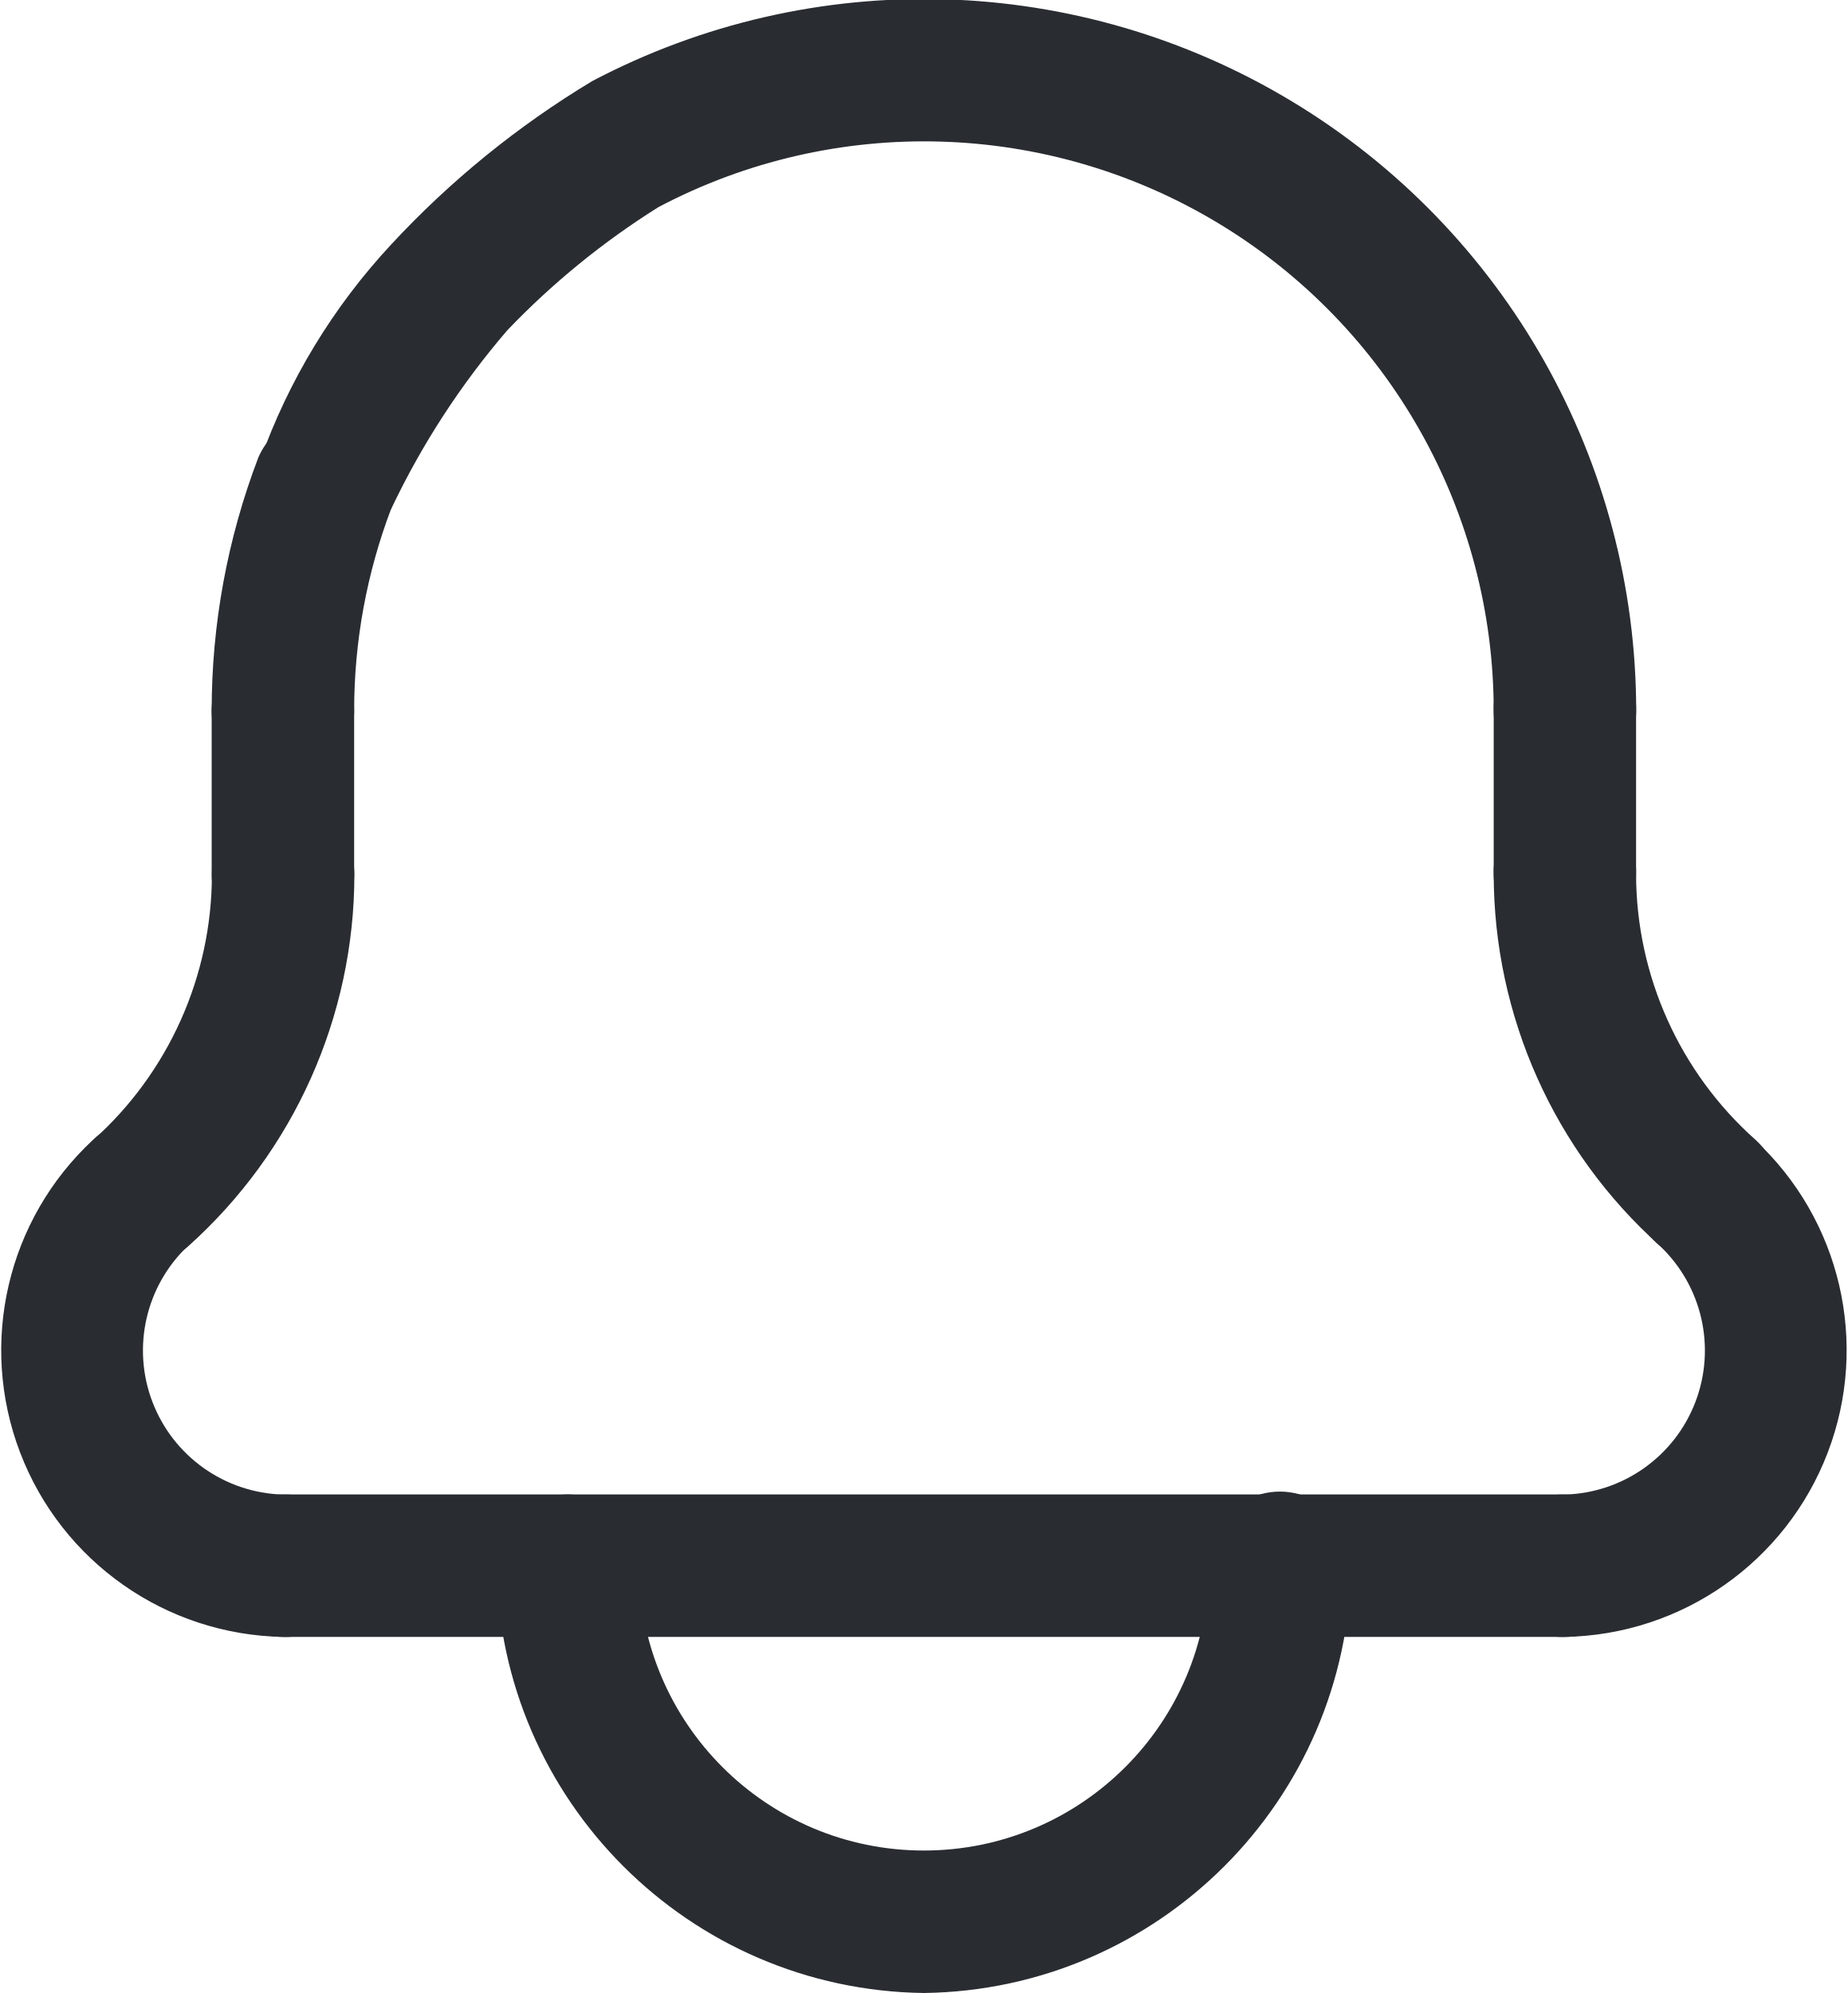
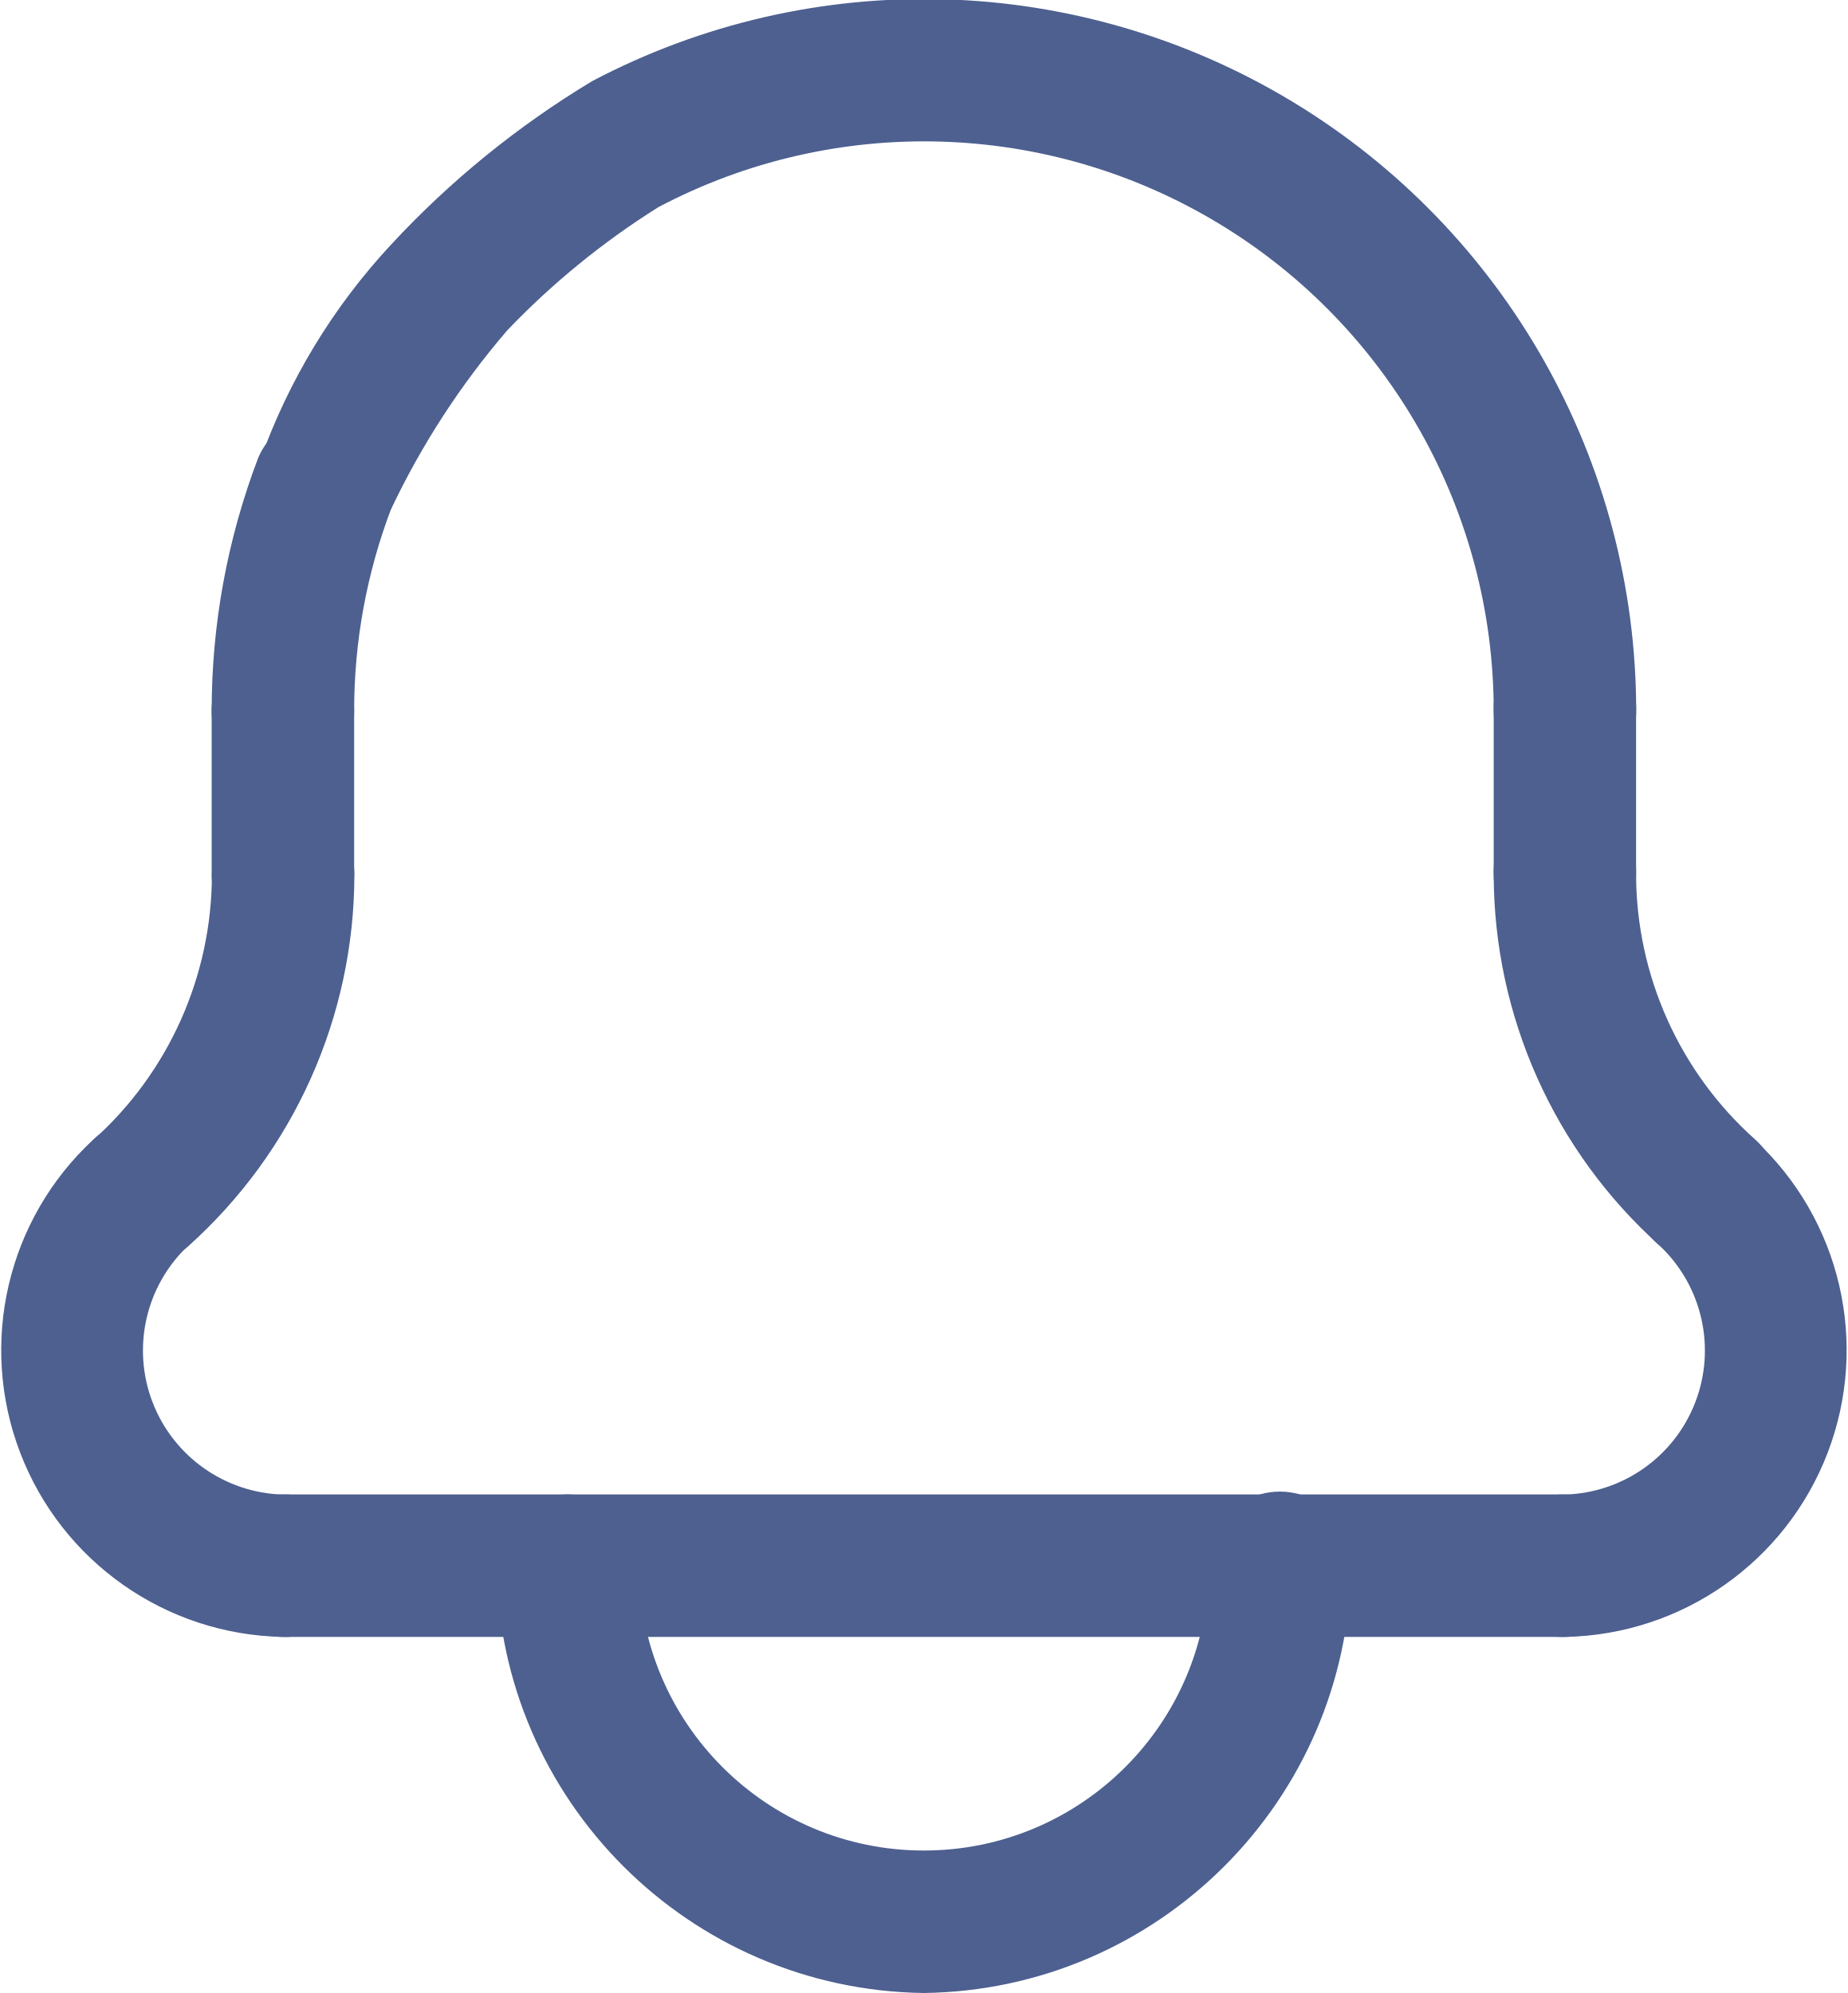
<svg xmlns="http://www.w3.org/2000/svg" width="16.108" height="17.373" viewBox="0 0 16.108 17.373">
  <g id="notification" transform="translate(0 -0.121)">
-     <path id="Path_24488" data-name="Path 24488" d="M13.641,6.941a.621.621,0,0,1-.621-.621A4.965,4.965,0,0,0,5.74,1.926,6.874,6.874,0,0,0,4.422,3,6.973,6.973,0,0,0,3.409,4.559S2.156,4.5,2.266,4.137A5.443,5.443,0,0,1,3.409,2.253,8.045,8.045,0,0,1,5.162.828a6.207,6.207,0,0,1,9.1,5.492A.621.621,0,0,1,13.641,6.941Z" fill="#292d32" />
-     <path id="Path_24489" data-name="Path 24489" d="M2.466,6.941a.621.621,0,0,1-.621-.621,6.185,6.185,0,0,1,.406-2.209.621.621,0,0,1,1.16.441A4.959,4.959,0,0,0,3.087,6.32.621.621,0,0,1,2.466,6.941Z" fill="#292d32" />
-     <path id="Path_24490" data-name="Path 24490" d="M13.641,14.39a.621.621,0,1,1,0-1.241,1.256,1.256,0,0,0,.828-2.167.621.621,0,1,1,.827-.925,2.5,2.5,0,0,1-1.655,4.333Z" fill="#292d32" />
-     <path id="Path_24491" data-name="Path 24491" d="M13.641,8.364a.621.621,0,0,1-.621-.621V6.32a.621.621,0,1,1,1.241,0V7.743A.621.621,0,0,1,13.641,8.364Z" fill="#292d32" />
-     <path id="Path_24492" data-name="Path 24492" d="M14.882,11.139a.617.617,0,0,1-.413-.158,4.35,4.35,0,0,1-1.449-3.239.621.621,0,1,1,1.241,0A3.107,3.107,0,0,0,15.3,10.055a.621.621,0,0,1-.414,1.084Z" fill="#292d32" />
-     <path id="Path_24493" data-name="Path 24493" d="M2.466,8.36a.621.621,0,0,1-.621-.621V6.316a.621.621,0,1,1,1.242,0V7.739A.621.621,0,0,1,2.466,8.36Z" fill="#292d32" />
-     <path id="Path_24494" data-name="Path 24494" d="M1.226,11.143a.621.621,0,0,1-.414-1.084A3.107,3.107,0,0,0,1.847,7.746a.621.621,0,0,1,1.242,0A4.35,4.35,0,0,1,1.64,10.985.618.618,0,0,1,1.226,11.143Z" fill="#292d32" />
-     <path id="Path_24495" data-name="Path 24495" d="M8.053,17.494a3.774,3.774,0,0,1-3.725-3.725.621.621,0,1,1,1.242,0,2.483,2.483,0,0,0,4.966,0,.621.621,0,1,1,1.241,0A3.774,3.774,0,0,1,8.053,17.494Z" fill="#292d32" />
-     <path id="Path_24496" data-name="Path 24496" d="M2.466,14.39A2.5,2.5,0,0,1,.811,10.057a.621.621,0,1,1,.827.925,1.256,1.256,0,0,0,.828,2.167.621.621,0,1,1,0,1.241Z" fill="#292d32" />
-     <path id="Path_24497" data-name="Path 24497" d="M13.64,14.39H2.466a.621.621,0,0,1,0-1.242H13.64a.621.621,0,1,1,0,1.242Z" fill="#292d32" />
+     <path id="Path_24488" data-name="Path 24488" d="M13.641,6.941a.621.621,0,0,1-.621-.621A4.965,4.965,0,0,0,5.74,1.926,6.874,6.874,0,0,0,4.422,3,6.973,6.973,0,0,0,3.409,4.559S2.156,4.5,2.266,4.137A5.443,5.443,0,0,1,3.409,2.253,8.045,8.045,0,0,1,5.162.828a6.207,6.207,0,0,1,9.1,5.492A.621.621,0,0,1,13.641,6.941Z" fill="#4D6090" />
+     <path id="Path_24489" data-name="Path 24489" d="M2.466,6.941a.621.621,0,0,1-.621-.621,6.185,6.185,0,0,1,.406-2.209.621.621,0,0,1,1.16.441A4.959,4.959,0,0,0,3.087,6.32.621.621,0,0,1,2.466,6.941Z" fill="#4D6090" />
+     <path id="Path_24490" data-name="Path 24490" d="M13.641,14.39a.621.621,0,1,1,0-1.241,1.256,1.256,0,0,0,.828-2.167.621.621,0,1,1,.827-.925,2.5,2.5,0,0,1-1.655,4.333Z" fill="#4D6090" />
+     <path id="Path_24491" data-name="Path 24491" d="M13.641,8.364a.621.621,0,0,1-.621-.621V6.32a.621.621,0,1,1,1.241,0V7.743A.621.621,0,0,1,13.641,8.364Z" fill="#4D6090" />
+     <path id="Path_24492" data-name="Path 24492" d="M14.882,11.139a.617.617,0,0,1-.413-.158,4.35,4.35,0,0,1-1.449-3.239.621.621,0,1,1,1.241,0A3.107,3.107,0,0,0,15.3,10.055a.621.621,0,0,1-.414,1.084Z" fill="#4D6090" />
+     <path id="Path_24493" data-name="Path 24493" d="M2.466,8.36a.621.621,0,0,1-.621-.621V6.316a.621.621,0,1,1,1.242,0V7.739A.621.621,0,0,1,2.466,8.36Z" fill="#4D6090" />
+     <path id="Path_24494" data-name="Path 24494" d="M1.226,11.143a.621.621,0,0,1-.414-1.084A3.107,3.107,0,0,0,1.847,7.746a.621.621,0,0,1,1.242,0A4.35,4.35,0,0,1,1.64,10.985.618.618,0,0,1,1.226,11.143Z" fill="#4D6090" />
+     <path id="Path_24495" data-name="Path 24495" d="M8.053,17.494a3.774,3.774,0,0,1-3.725-3.725.621.621,0,1,1,1.242,0,2.483,2.483,0,0,0,4.966,0,.621.621,0,1,1,1.241,0A3.774,3.774,0,0,1,8.053,17.494Z" fill="#4D6090" />
+     <path id="Path_24496" data-name="Path 24496" d="M2.466,14.39A2.5,2.5,0,0,1,.811,10.057a.621.621,0,1,1,.827.925,1.256,1.256,0,0,0,.828,2.167.621.621,0,1,1,0,1.241Z" fill="#4D6090" />
+     <path id="Path_24497" data-name="Path 24497" d="M13.64,14.39H2.466a.621.621,0,0,1,0-1.242H13.64a.621.621,0,1,1,0,1.242Z" fill="#4D6090" />
  </g>
</svg>
